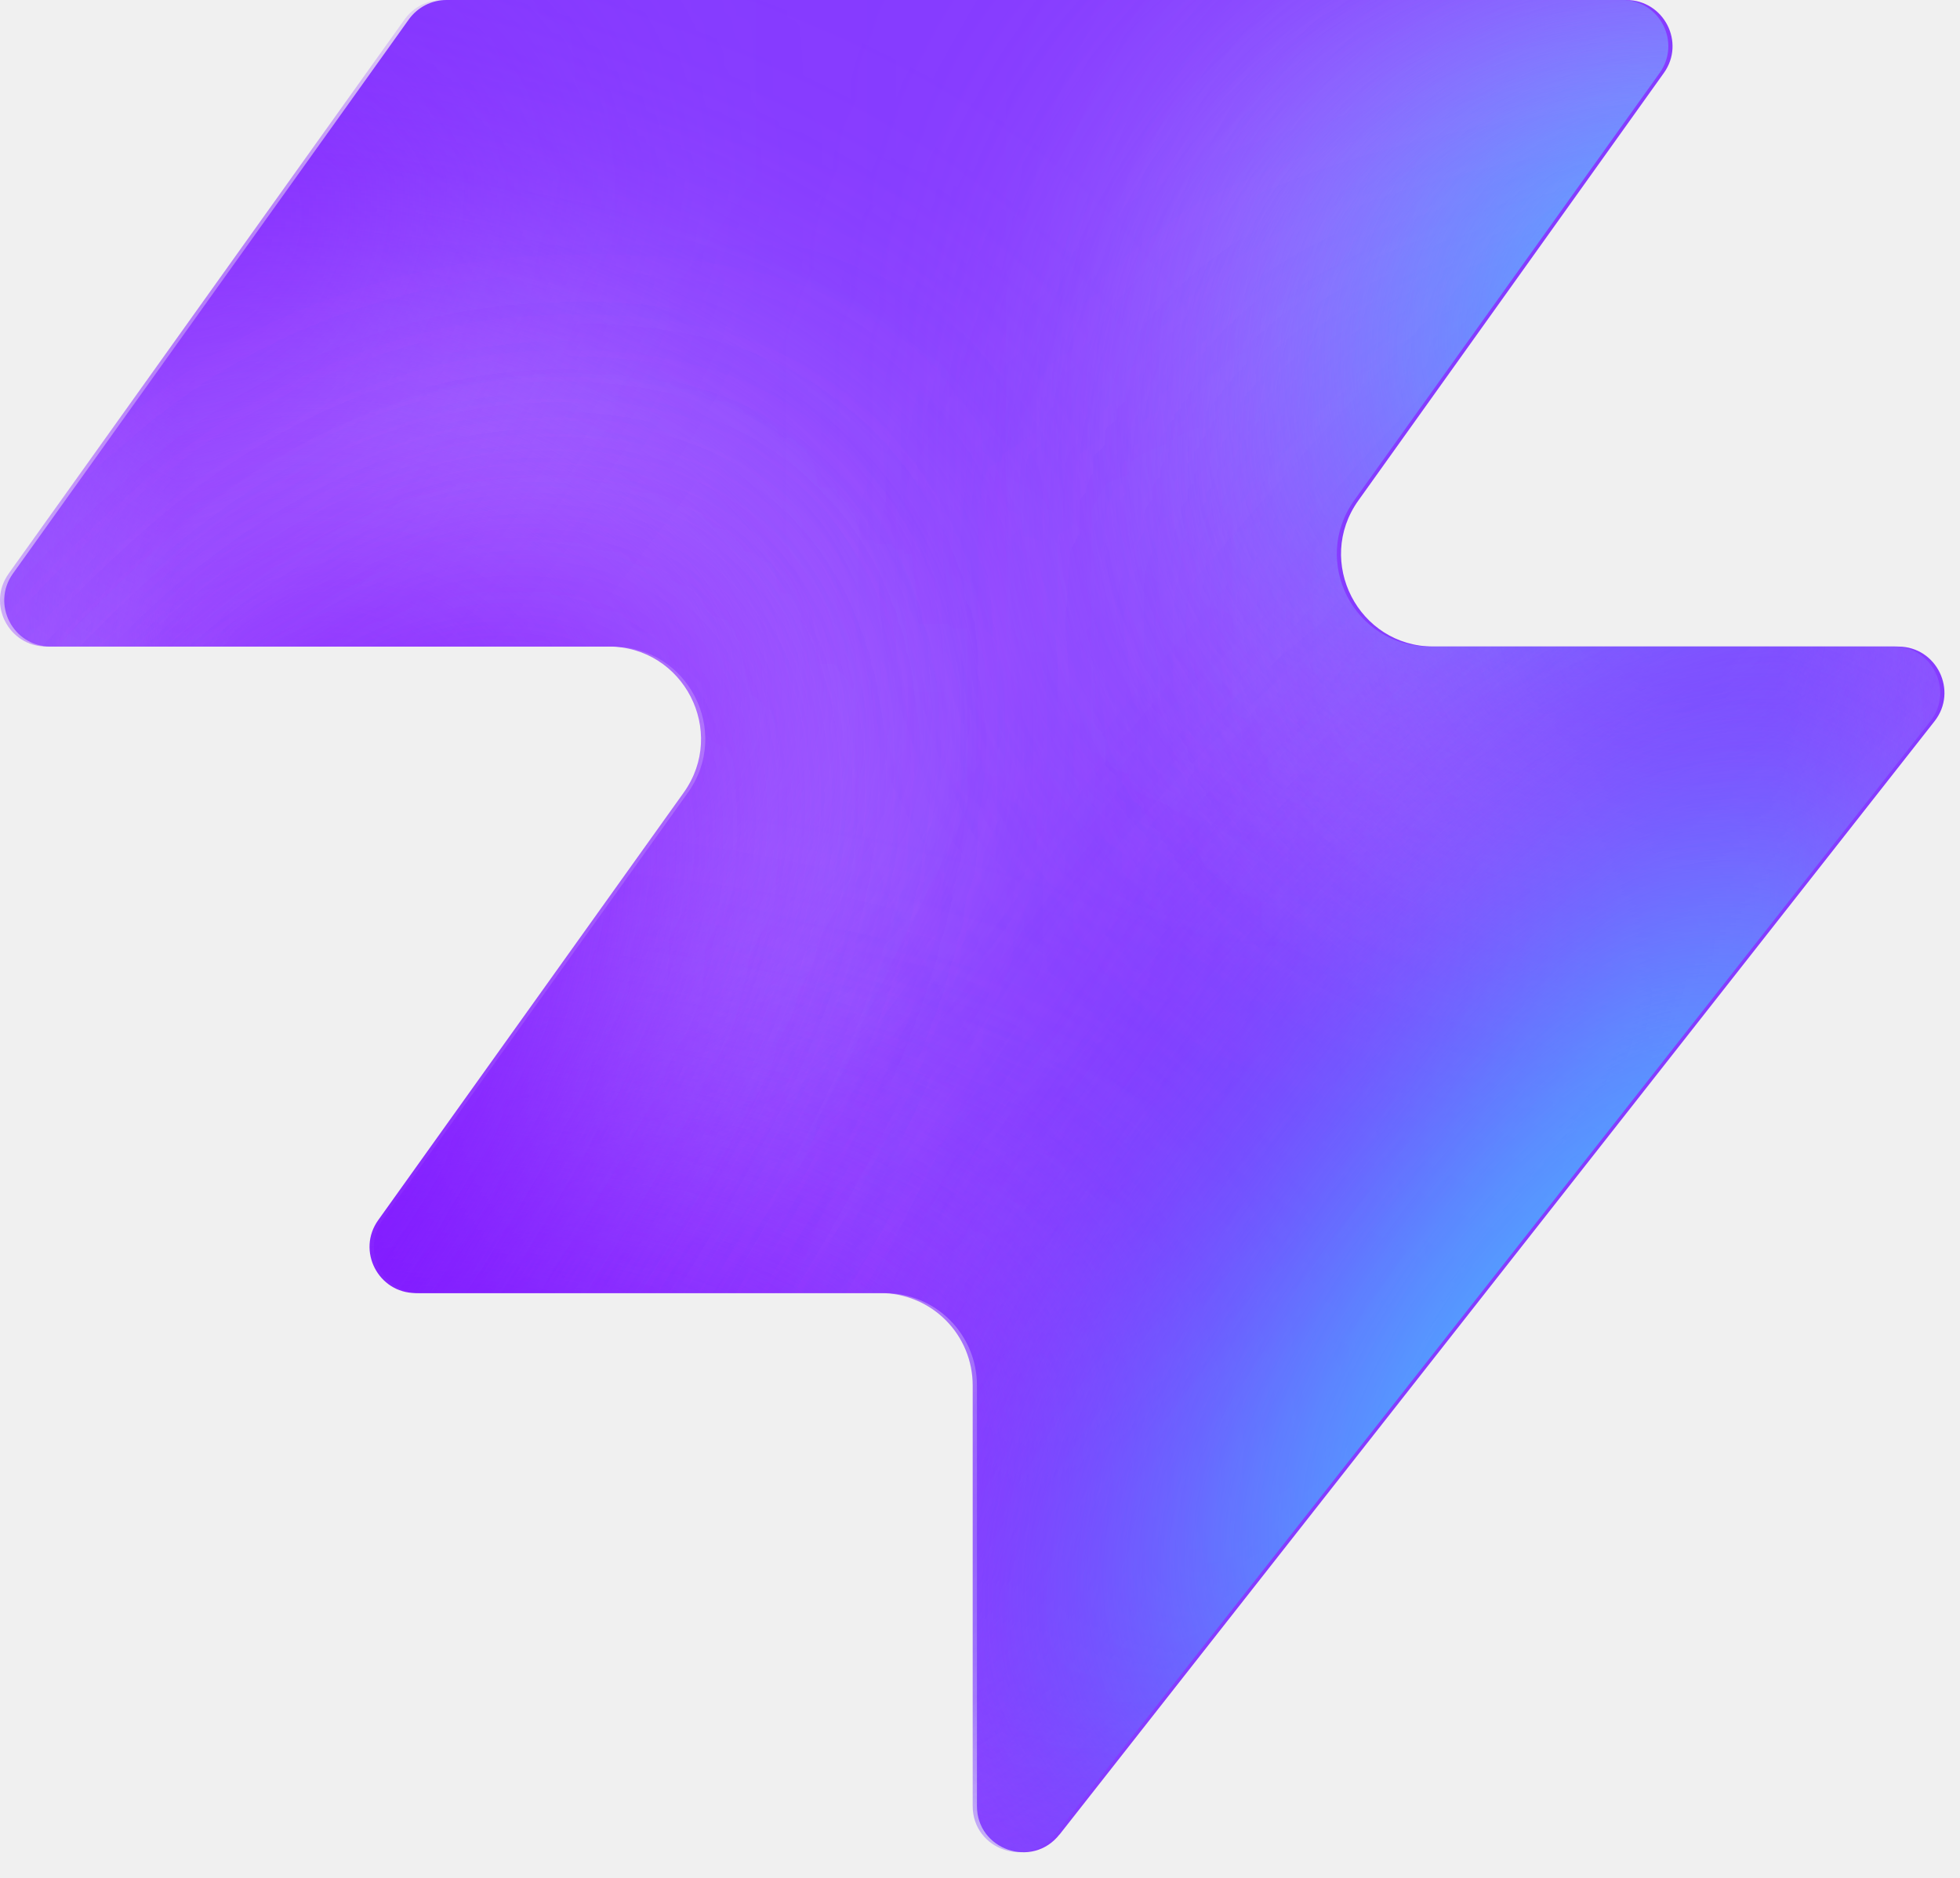
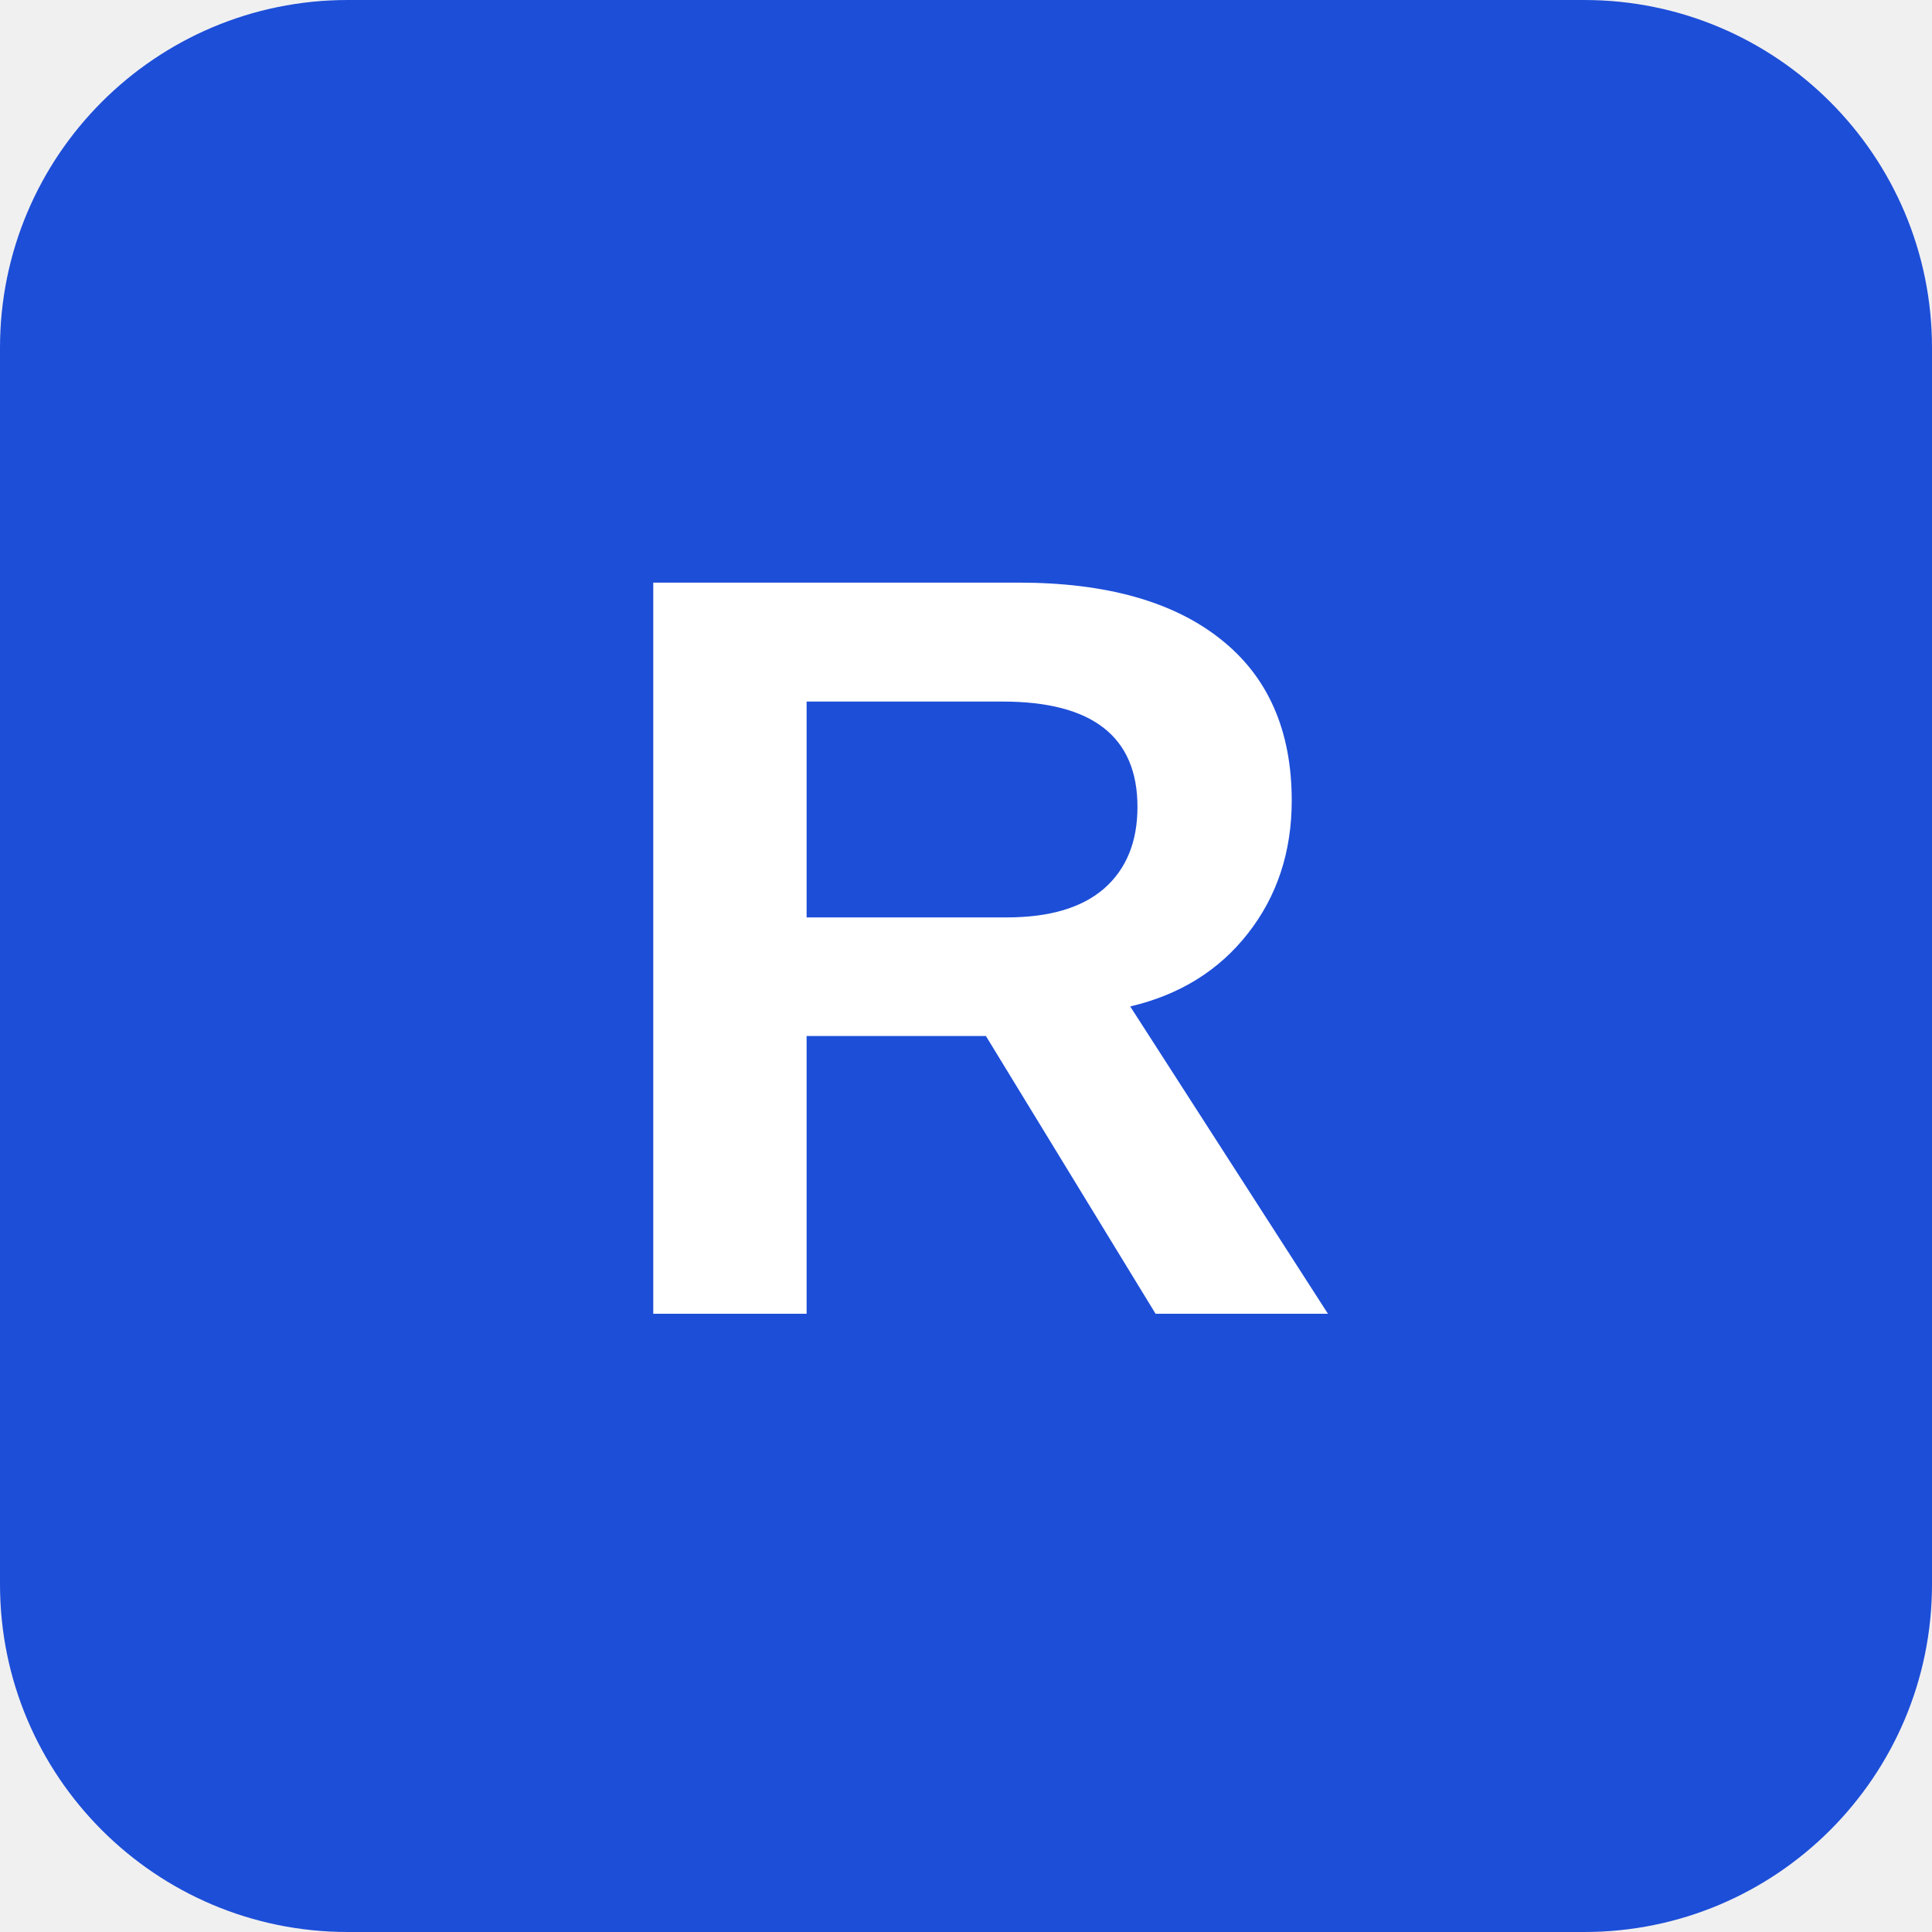
- <svg xmlns="http://www.w3.org/2000/svg" width="48" height="46" fill="none" viewBox="0 0 48 46">
-   <path fill="#863bff" d="M25.946 44.938c-.664.845-2.021.375-2.021-.698V33.937a2.26 2.26 0 0 0-2.262-2.262H10.287c-.92 0-1.456-1.04-.92-1.788l7.48-10.471c1.07-1.497 0-3.578-1.842-3.578H1.237c-.92 0-1.456-1.04-.92-1.788L10.013.474c.214-.297.556-.474.92-.474h28.894c.92 0 1.456 1.04.92 1.788l-7.48 10.471c-1.07 1.498 0 3.579 1.842 3.579h11.377c.943 0 1.473 1.088.89 1.83L25.947 44.94z" style="fill:#863bff;fill:color(display-p3 .525 .23 1);fill-opacity:1" />
-   <mask id="a" width="48" height="46" x="0" y="0" maskUnits="userSpaceOnUse" style="mask-type:alpha">
-     <path fill="#000" d="M25.842 44.938c-.664.844-2.021.375-2.021-.698V33.937a2.26 2.26 0 0 0-2.262-2.262H10.183c-.92 0-1.456-1.04-.92-1.788l7.48-10.471c1.07-1.498 0-3.579-1.842-3.579H1.133c-.92 0-1.456-1.04-.92-1.787L9.91.473c.214-.297.556-.474.92-.474h28.894c.92 0 1.456 1.04.92 1.788l-7.48 10.471c-1.07 1.498 0 3.578 1.842 3.578h11.377c.943 0 1.473 1.088.89 1.832L25.843 44.94z" style="fill:#000;fill-opacity:1" />
-   </mask>
-   <g mask="url(#a)">
-     <g filter="url(#b)">
-       <ellipse cx="5.508" cy="14.704" fill="#ede6ff" rx="5.508" ry="14.704" style="fill:#ede6ff;fill:color(display-p3 .927 .903 1);fill-opacity:1" transform="matrix(.00324 1 1 -.00324 -4.47 31.516)" />
-     </g>
-     <g filter="url(#c)">
-       <ellipse cx="10.399" cy="29.851" fill="#ede6ff" rx="10.399" ry="29.851" style="fill:#ede6ff;fill:color(display-p3 .927 .903 1);fill-opacity:1" transform="matrix(.00324 1 1 -.00324 -39.328 7.883)" />
-     </g>
-     <g filter="url(#d)">
-       <ellipse cx="5.508" cy="30.487" fill="#7e14ff" rx="5.508" ry="30.487" style="fill:#7e14ff;fill:color(display-p3 .492 .077 1);fill-opacity:1" transform="rotate(89.814 -25.913 -14.639)scale(1 -1)" />
-     </g>
-     <g filter="url(#e)">
-       <ellipse cx="5.508" cy="30.599" fill="#7e14ff" rx="5.508" ry="30.599" style="fill:#7e14ff;fill:color(display-p3 .492 .077 1);fill-opacity:1" transform="rotate(89.814 -32.644 -3.334)scale(1 -1)" />
-     </g>
-     <g filter="url(#f)">
-       <ellipse cx="5.508" cy="30.599" fill="#7e14ff" rx="5.508" ry="30.599" style="fill:#7e14ff;fill:color(display-p3 .492 .077 1);fill-opacity:1" transform="matrix(.00324 1 1 -.00324 -34.34 30.47)" />
-     </g>
-     <g filter="url(#g)">
-       <ellipse cx="14.072" cy="22.078" fill="#ede6ff" rx="14.072" ry="22.078" style="fill:#ede6ff;fill:color(display-p3 .927 .903 1);fill-opacity:1" transform="rotate(93.35 24.506 48.493)scale(-1 1)" />
-     </g>
-     <g filter="url(#h)">
-       <ellipse cx="3.47" cy="21.501" fill="#7e14ff" rx="3.47" ry="21.501" style="fill:#7e14ff;fill:color(display-p3 .492 .077 1);fill-opacity:1" transform="rotate(89.009 28.708 47.59)scale(-1 1)" />
-     </g>
-     <g filter="url(#i)">
-       <ellipse cx="3.47" cy="21.501" fill="#7e14ff" rx="3.47" ry="21.501" style="fill:#7e14ff;fill:color(display-p3 .492 .077 1);fill-opacity:1" transform="rotate(89.009 28.708 47.59)scale(-1 1)" />
-     </g>
-     <g filter="url(#j)">
-       <ellipse cx=".387" cy="8.972" fill="#7e14ff" rx="4.407" ry="29.108" style="fill:#7e14ff;fill:color(display-p3 .492 .077 1);fill-opacity:1" transform="rotate(39.51 .387 8.972)" />
-     </g>
-     <g filter="url(#k)">
-       <ellipse cx="47.523" cy="-6.092" fill="#7e14ff" rx="4.407" ry="29.108" style="fill:#7e14ff;fill:color(display-p3 .492 .077 1);fill-opacity:1" transform="rotate(37.892 47.523 -6.092)" />
-     </g>
-     <g filter="url(#l)">
-       <ellipse cx="41.412" cy="6.333" fill="#47bfff" rx="5.971" ry="9.665" style="fill:#47bfff;fill:color(display-p3 .28 .748 1);fill-opacity:1" transform="rotate(37.892 41.412 6.333)" />
-     </g>
-     <g filter="url(#m)">
-       <ellipse cx="-1.879" cy="38.332" fill="#7e14ff" rx="4.407" ry="29.108" style="fill:#7e14ff;fill:color(display-p3 .492 .077 1);fill-opacity:1" transform="rotate(37.892 -1.88 38.332)" />
-     </g>
-     <g filter="url(#n)">
-       <ellipse cx="-1.879" cy="38.332" fill="#7e14ff" rx="4.407" ry="29.108" style="fill:#7e14ff;fill:color(display-p3 .492 .077 1);fill-opacity:1" transform="rotate(37.892 -1.88 38.332)" />
-     </g>
-     <g filter="url(#o)">
-       <ellipse cx="35.651" cy="29.907" fill="#7e14ff" rx="4.407" ry="29.108" style="fill:#7e14ff;fill:color(display-p3 .492 .077 1);fill-opacity:1" transform="rotate(37.892 35.651 29.907)" />
-     </g>
-     <g filter="url(#p)">
-       <ellipse cx="38.418" cy="32.4" fill="#47bfff" rx="5.971" ry="15.297" style="fill:#47bfff;fill:color(display-p3 .28 .748 1);fill-opacity:1" transform="rotate(37.892 38.418 32.4)" />
-     </g>
-   </g>
-   <defs>
-     <filter id="b" width="60.045" height="41.654" x="-19.77" y="16.149" color-interpolation-filters="sRGB" filterUnits="userSpaceOnUse">
-       <feFlood flood-opacity="0" result="BackgroundImageFix" />
-       <feBlend in="SourceGraphic" in2="BackgroundImageFix" result="shape" />
-       <feGaussianBlur result="effect1_foregroundBlur_2002_17158" stdDeviation="7.659" />
-     </filter>
-     <filter id="c" width="90.34" height="51.437" x="-54.613" y="-7.533" color-interpolation-filters="sRGB" filterUnits="userSpaceOnUse">
-       <feFlood flood-opacity="0" result="BackgroundImageFix" />
-       <feBlend in="SourceGraphic" in2="BackgroundImageFix" result="shape" />
-       <feGaussianBlur result="effect1_foregroundBlur_2002_17158" stdDeviation="7.659" />
-     </filter>
-     <filter id="d" width="79.355" height="29.4" x="-49.64" y="2.03" color-interpolation-filters="sRGB" filterUnits="userSpaceOnUse">
-       <feFlood flood-opacity="0" result="BackgroundImageFix" />
-       <feBlend in="SourceGraphic" in2="BackgroundImageFix" result="shape" />
-       <feGaussianBlur result="effect1_foregroundBlur_2002_17158" stdDeviation="4.596" />
-     </filter>
-     <filter id="e" width="79.579" height="29.4" x="-45.045" y="20.029" color-interpolation-filters="sRGB" filterUnits="userSpaceOnUse">
-       <feFlood flood-opacity="0" result="BackgroundImageFix" />
-       <feBlend in="SourceGraphic" in2="BackgroundImageFix" result="shape" />
-       <feGaussianBlur result="effect1_foregroundBlur_2002_17158" stdDeviation="4.596" />
-     </filter>
-     <filter id="f" width="79.579" height="29.4" x="-43.513" y="21.178" color-interpolation-filters="sRGB" filterUnits="userSpaceOnUse">
-       <feFlood flood-opacity="0" result="BackgroundImageFix" />
-       <feBlend in="SourceGraphic" in2="BackgroundImageFix" result="shape" />
-       <feGaussianBlur result="effect1_foregroundBlur_2002_17158" stdDeviation="4.596" />
-     </filter>
-     <filter id="g" width="74.749" height="58.852" x="15.756" y="-17.901" color-interpolation-filters="sRGB" filterUnits="userSpaceOnUse">
-       <feFlood flood-opacity="0" result="BackgroundImageFix" />
-       <feBlend in="SourceGraphic" in2="BackgroundImageFix" result="shape" />
-       <feGaussianBlur result="effect1_foregroundBlur_2002_17158" stdDeviation="7.659" />
-     </filter>
-     <filter id="h" width="61.377" height="25.362" x="23.548" y="2.284" color-interpolation-filters="sRGB" filterUnits="userSpaceOnUse">
-       <feFlood flood-opacity="0" result="BackgroundImageFix" />
-       <feBlend in="SourceGraphic" in2="BackgroundImageFix" result="shape" />
-       <feGaussianBlur result="effect1_foregroundBlur_2002_17158" stdDeviation="4.596" />
-     </filter>
-     <filter id="i" width="61.377" height="25.362" x="23.548" y="2.284" color-interpolation-filters="sRGB" filterUnits="userSpaceOnUse">
-       <feFlood flood-opacity="0" result="BackgroundImageFix" />
-       <feBlend in="SourceGraphic" in2="BackgroundImageFix" result="shape" />
-       <feGaussianBlur result="effect1_foregroundBlur_2002_17158" stdDeviation="4.596" />
-     </filter>
-     <filter id="j" width="56.045" height="63.649" x="-27.636" y="-22.853" color-interpolation-filters="sRGB" filterUnits="userSpaceOnUse">
-       <feFlood flood-opacity="0" result="BackgroundImageFix" />
-       <feBlend in="SourceGraphic" in2="BackgroundImageFix" result="shape" />
-       <feGaussianBlur result="effect1_foregroundBlur_2002_17158" stdDeviation="4.596" />
-     </filter>
-     <filter id="k" width="54.814" height="64.646" x="20.116" y="-38.415" color-interpolation-filters="sRGB" filterUnits="userSpaceOnUse">
-       <feFlood flood-opacity="0" result="BackgroundImageFix" />
-       <feBlend in="SourceGraphic" in2="BackgroundImageFix" result="shape" />
-       <feGaussianBlur result="effect1_foregroundBlur_2002_17158" stdDeviation="4.596" />
-     </filter>
-     <filter id="l" width="33.541" height="35.313" x="24.641" y="-11.323" color-interpolation-filters="sRGB" filterUnits="userSpaceOnUse">
-       <feFlood flood-opacity="0" result="BackgroundImageFix" />
-       <feBlend in="SourceGraphic" in2="BackgroundImageFix" result="shape" />
-       <feGaussianBlur result="effect1_foregroundBlur_2002_17158" stdDeviation="4.596" />
-     </filter>
-     <filter id="m" width="54.814" height="64.646" x="-29.286" y="6.009" color-interpolation-filters="sRGB" filterUnits="userSpaceOnUse">
-       <feFlood flood-opacity="0" result="BackgroundImageFix" />
-       <feBlend in="SourceGraphic" in2="BackgroundImageFix" result="shape" />
-       <feGaussianBlur result="effect1_foregroundBlur_2002_17158" stdDeviation="4.596" />
-     </filter>
-     <filter id="n" width="54.814" height="64.646" x="-29.286" y="6.009" color-interpolation-filters="sRGB" filterUnits="userSpaceOnUse">
-       <feFlood flood-opacity="0" result="BackgroundImageFix" />
-       <feBlend in="SourceGraphic" in2="BackgroundImageFix" result="shape" />
-       <feGaussianBlur result="effect1_foregroundBlur_2002_17158" stdDeviation="4.596" />
-     </filter>
-     <filter id="o" width="54.814" height="64.646" x="8.244" y="-2.416" color-interpolation-filters="sRGB" filterUnits="userSpaceOnUse">
-       <feFlood flood-opacity="0" result="BackgroundImageFix" />
-       <feBlend in="SourceGraphic" in2="BackgroundImageFix" result="shape" />
-       <feGaussianBlur result="effect1_foregroundBlur_2002_17158" stdDeviation="4.596" />
-     </filter>
-     <filter id="p" width="39.409" height="43.623" x="18.713" y="10.588" color-interpolation-filters="sRGB" filterUnits="userSpaceOnUse">
-       <feFlood flood-opacity="0" result="BackgroundImageFix" />
-       <feBlend in="SourceGraphic" in2="BackgroundImageFix" result="shape" />
-       <feGaussianBlur result="effect1_foregroundBlur_2002_17158" stdDeviation="4.596" />
-     </filter>
-   </defs>
+ <svg xmlns="http://www.w3.org/2000/svg" width="32" height="32" viewBox="0 0 100 100">
+   <rect width="100" height="100" rx="18" fill="#1d4ed8" />
+   <text x="50" y="68" font-family="Arial,sans-serif" font-size="55" font-weight="bold" text-anchor="middle" fill="white">R</text>
</svg>
